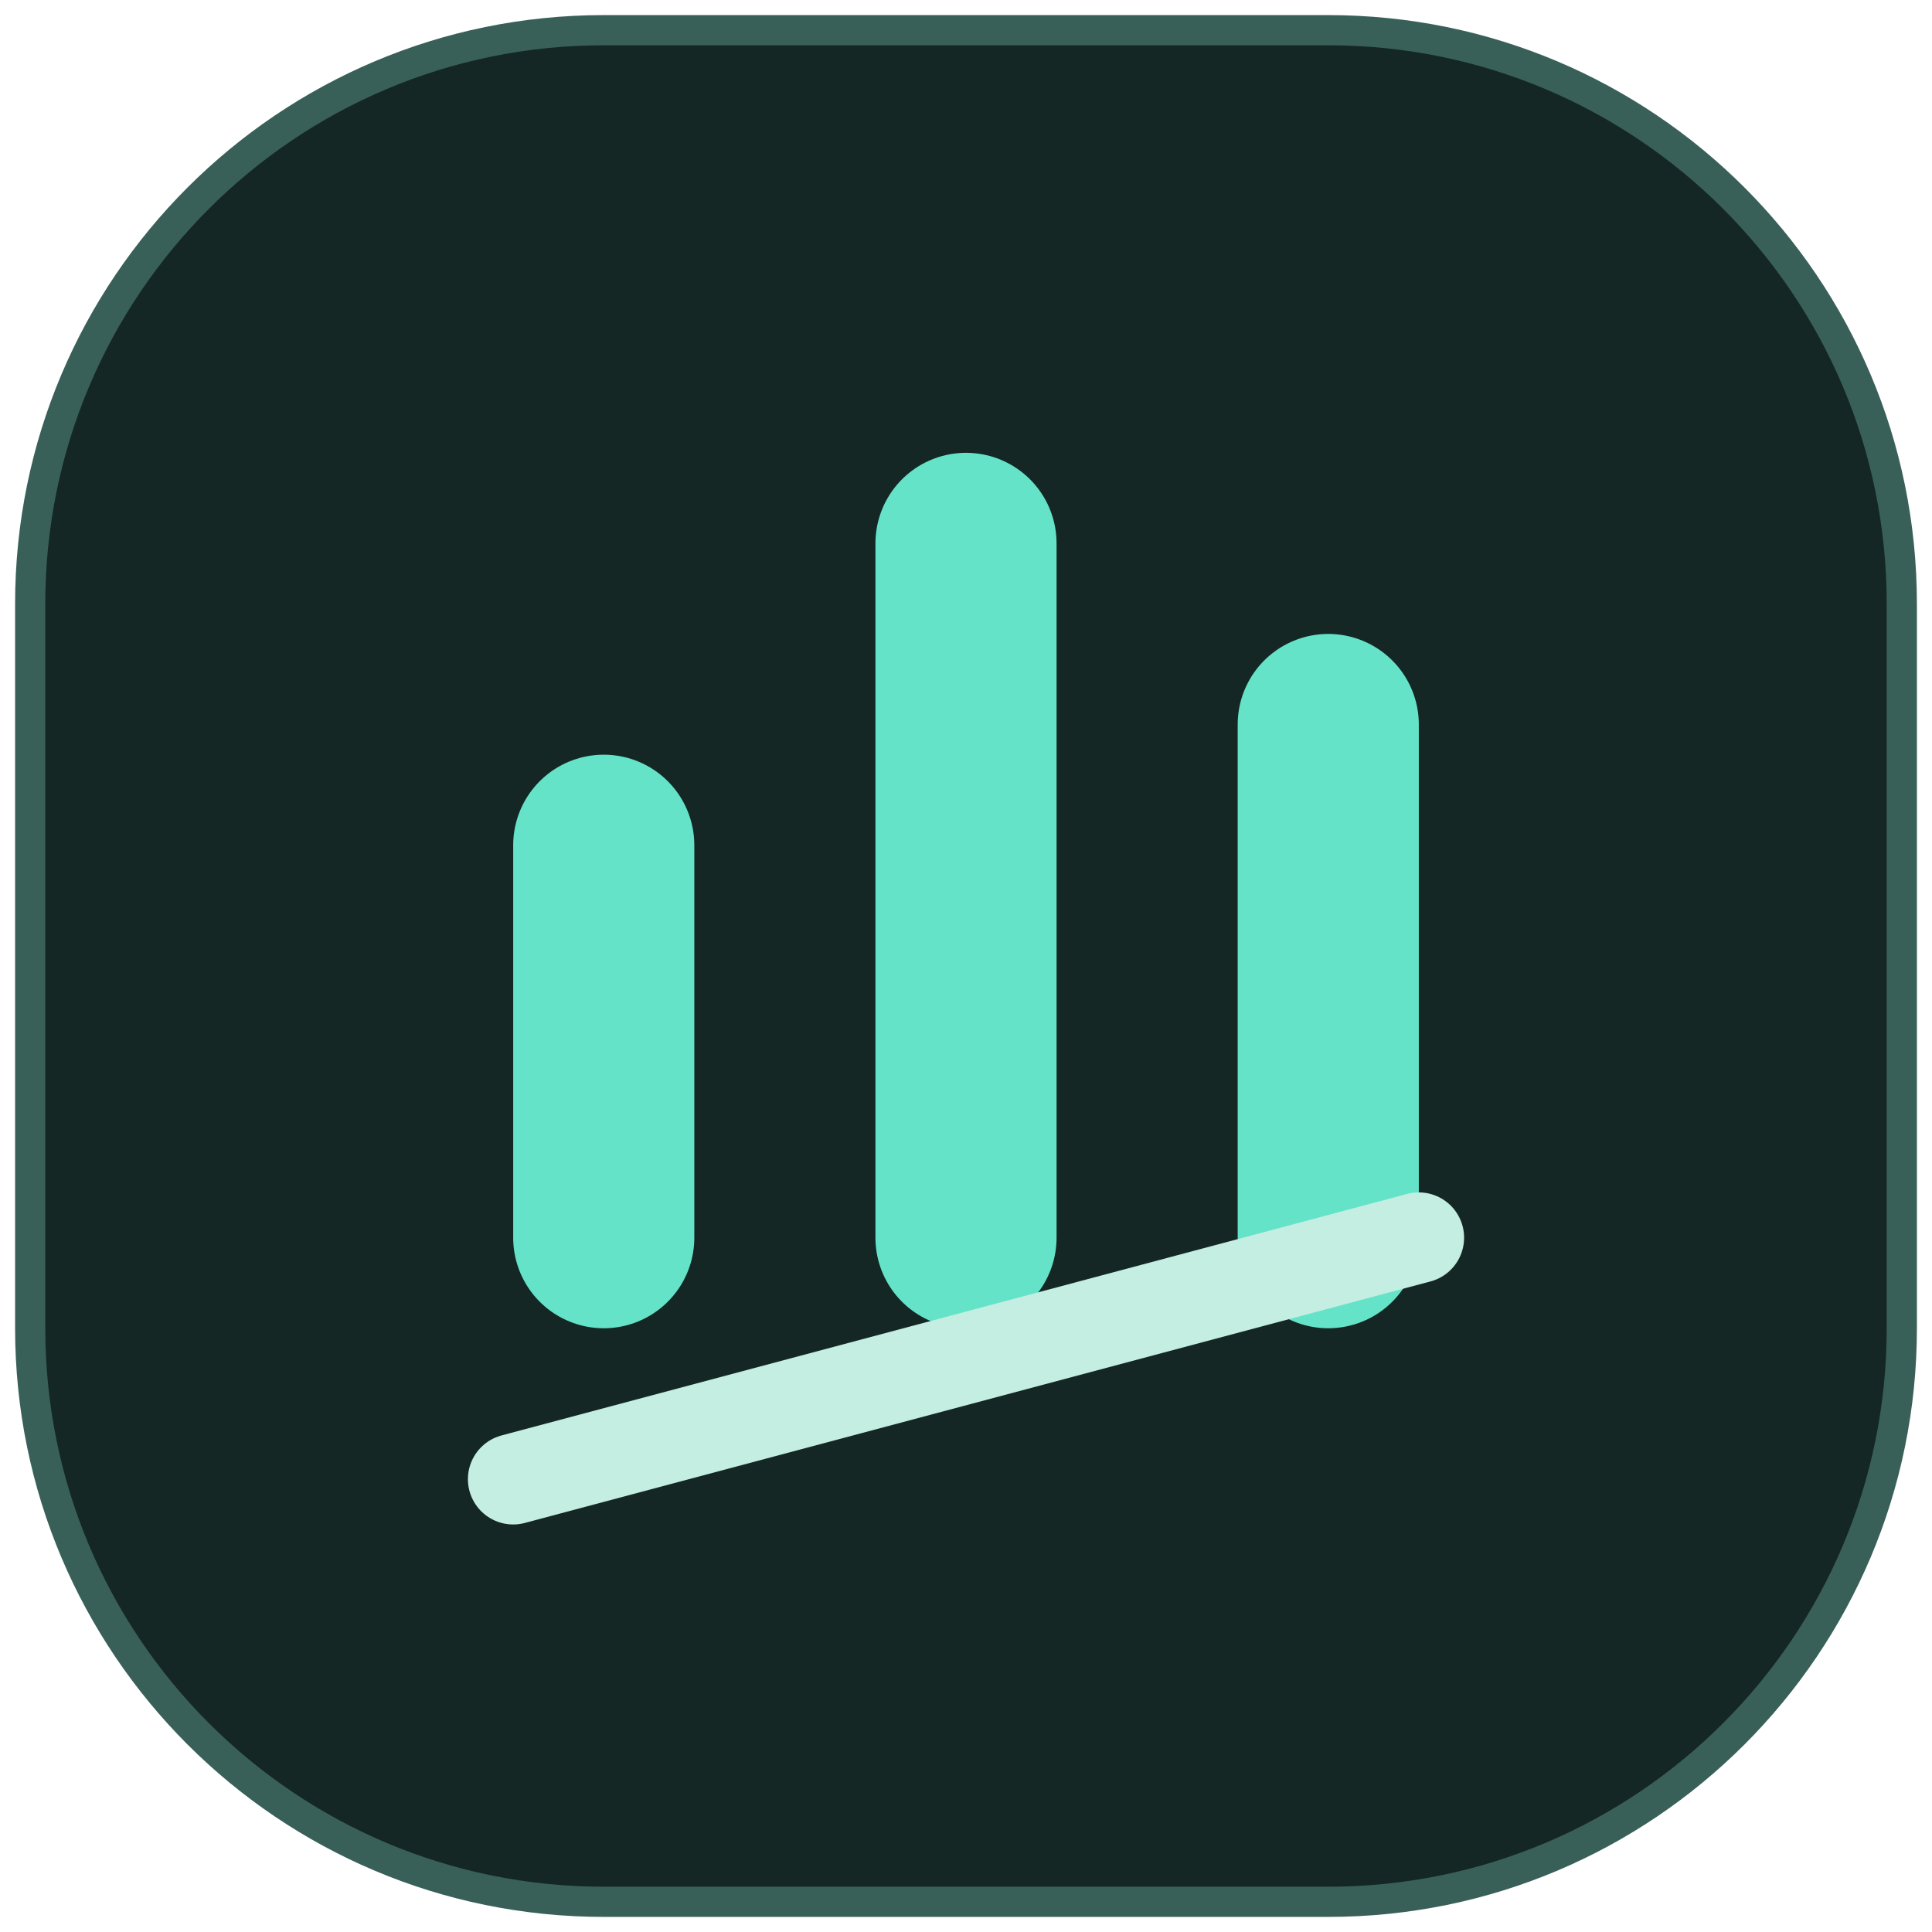
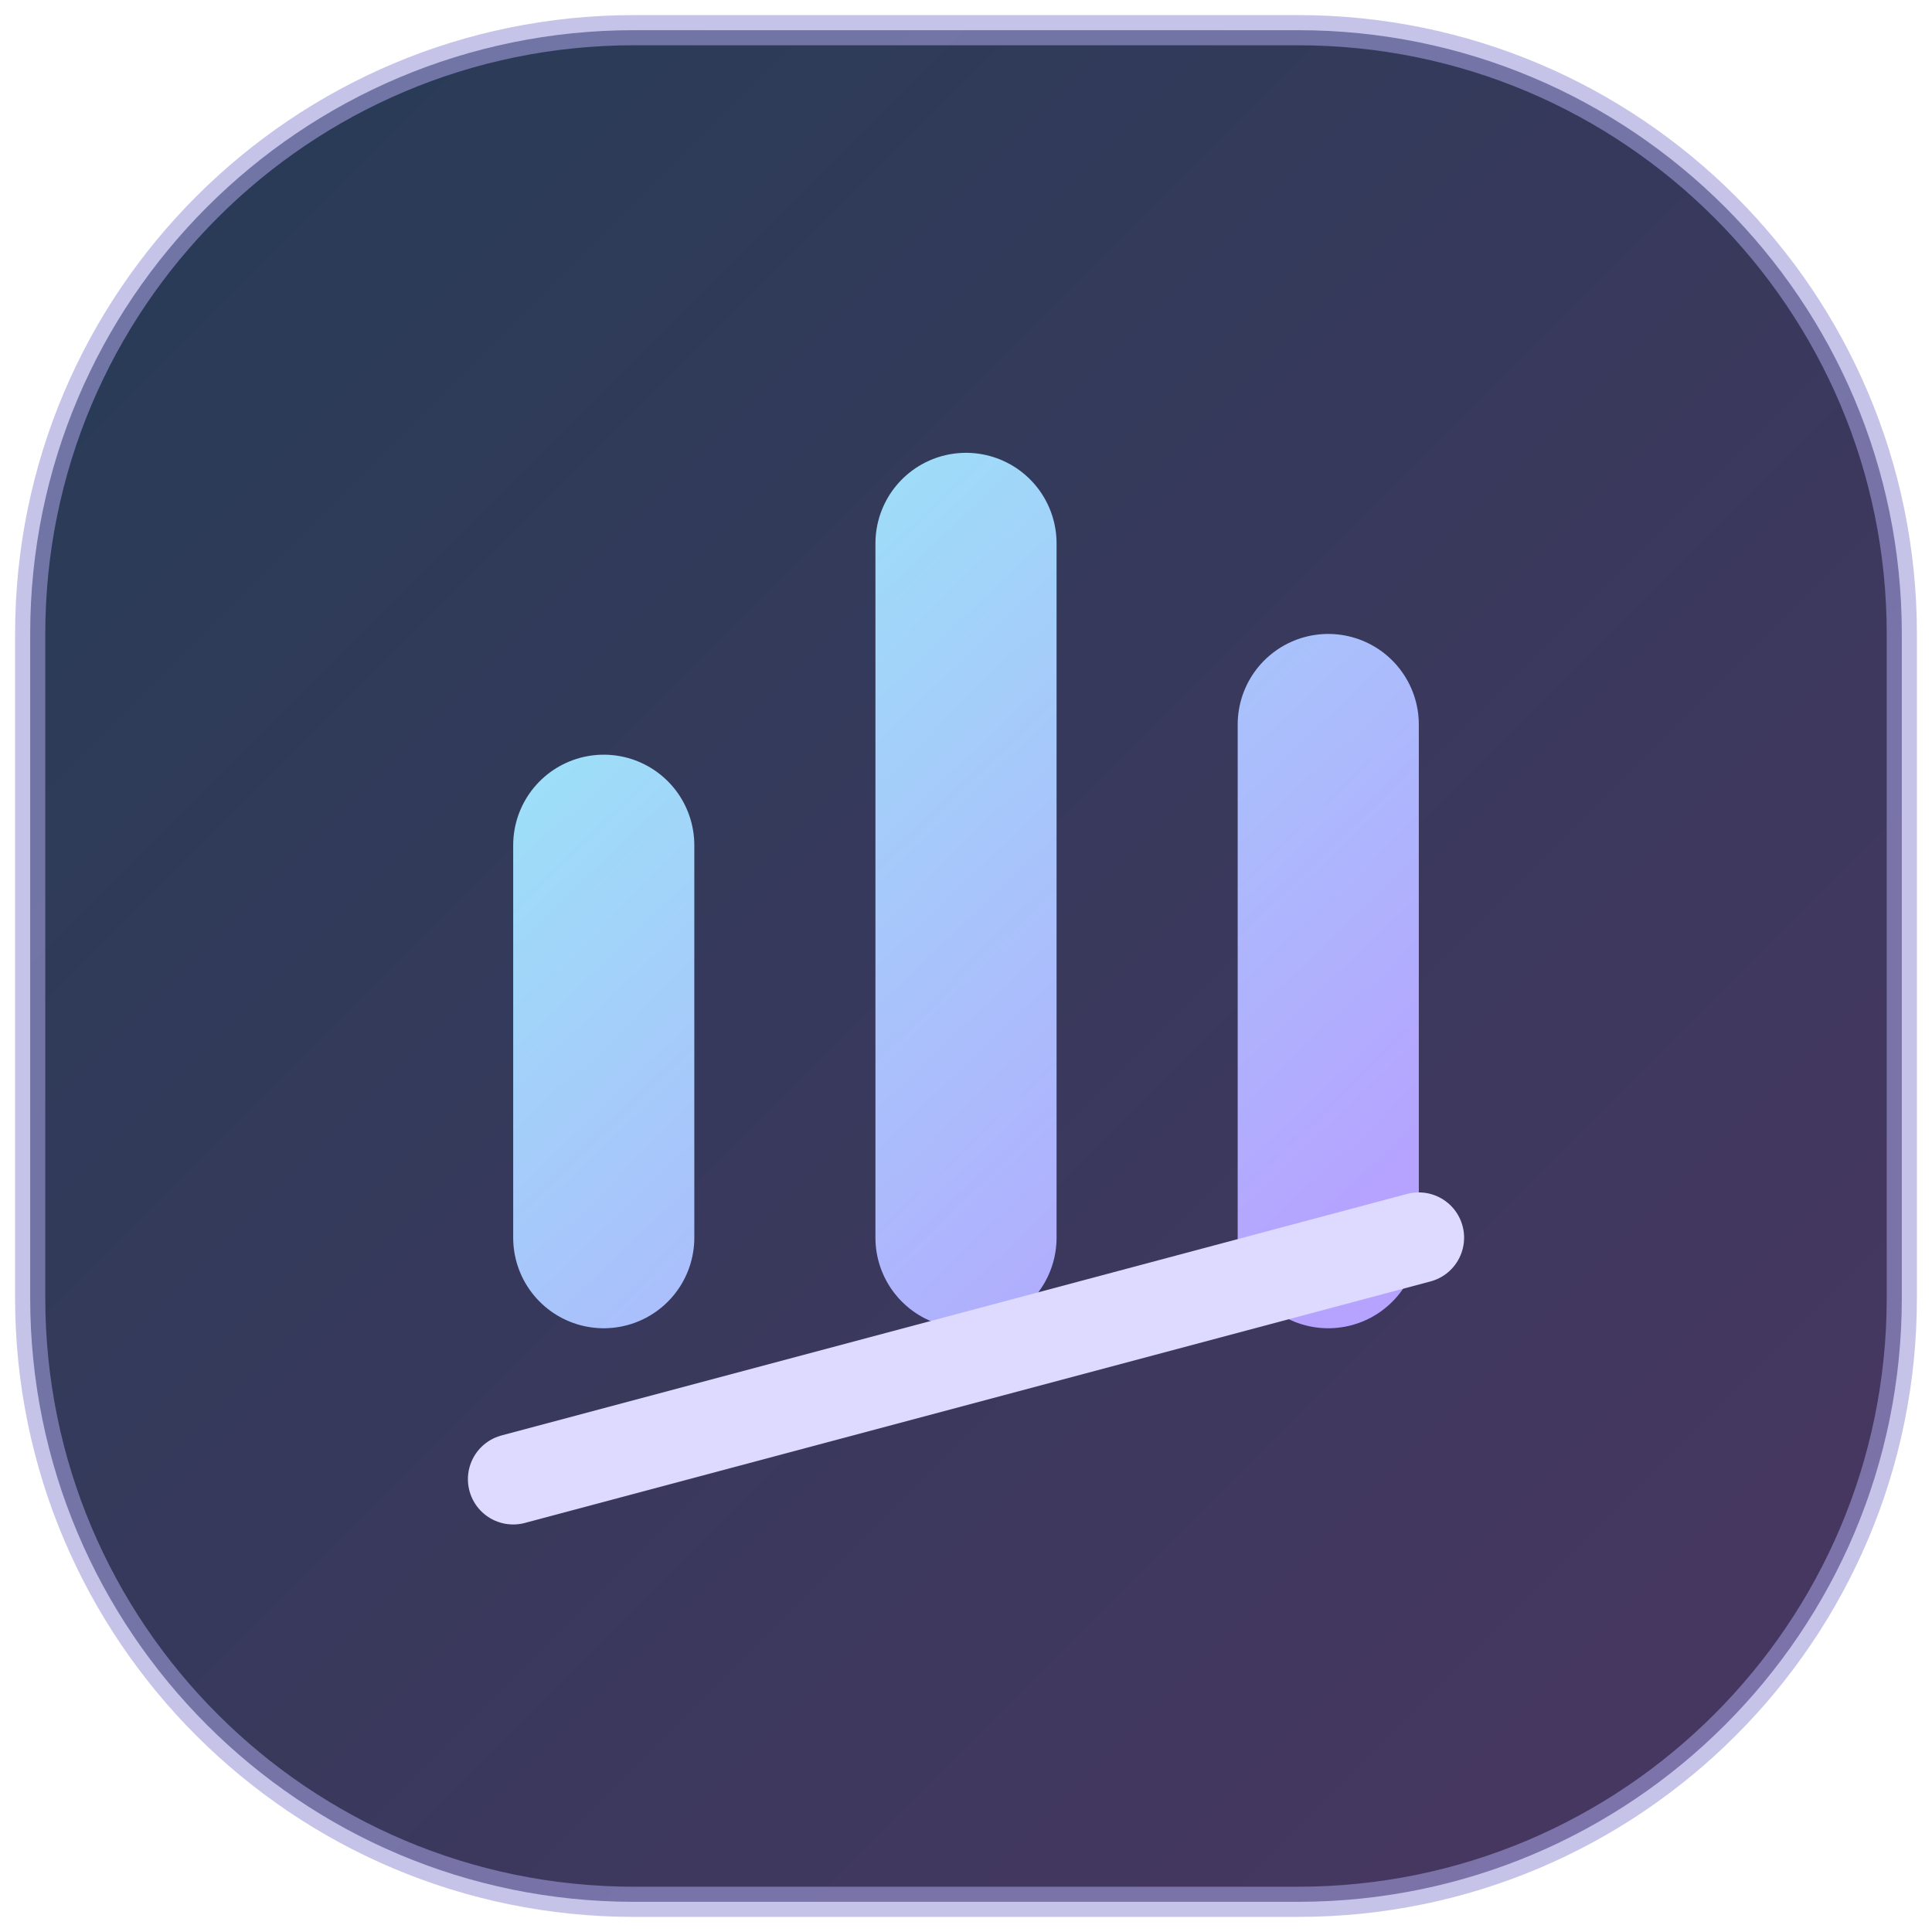
<svg xmlns="http://www.w3.org/2000/svg" viewBox="0 0 64 64">
-   <rect x="1" y="1" width="62" height="62" rx="19" fill="#142724" stroke="#396058" />
-   <path d="M20 41V28m12 13V18m12 23V24" fill="none" stroke="#65e3c8" stroke-width="6" stroke-linecap="round" />
-   <path d="m17 49 30-8" stroke="#c4eee2" stroke-width="3" stroke-linecap="round" />
+   <defs>
+     <linearGradient id="surface" x2="1" y2="1">
+       <stop stop-color="#263c56" />
+       <stop offset="1" stop-color="#4a3662" />
+     </linearGradient>
+     <linearGradient id="bars" x2="1" y2="1">
+       <stop stop-color="#9ae7f7" />
+       <stop offset="1" stop-color="#b5a3ff" />
+     </linearGradient>
+   </defs>
+   <rect x="1" y="1" width="62" height="62" rx="20" fill="url(#surface)" stroke="#9e9bd9" stroke-opacity=".6" />
+   <path d="M20 41V28m12 13V18m12 23V24" fill="none" stroke="url(#bars)" stroke-width="6" stroke-linecap="round" />
+   <path d="m17 49 30-8" stroke="#dedaff" stroke-width="3" stroke-linecap="round" />
</svg>
